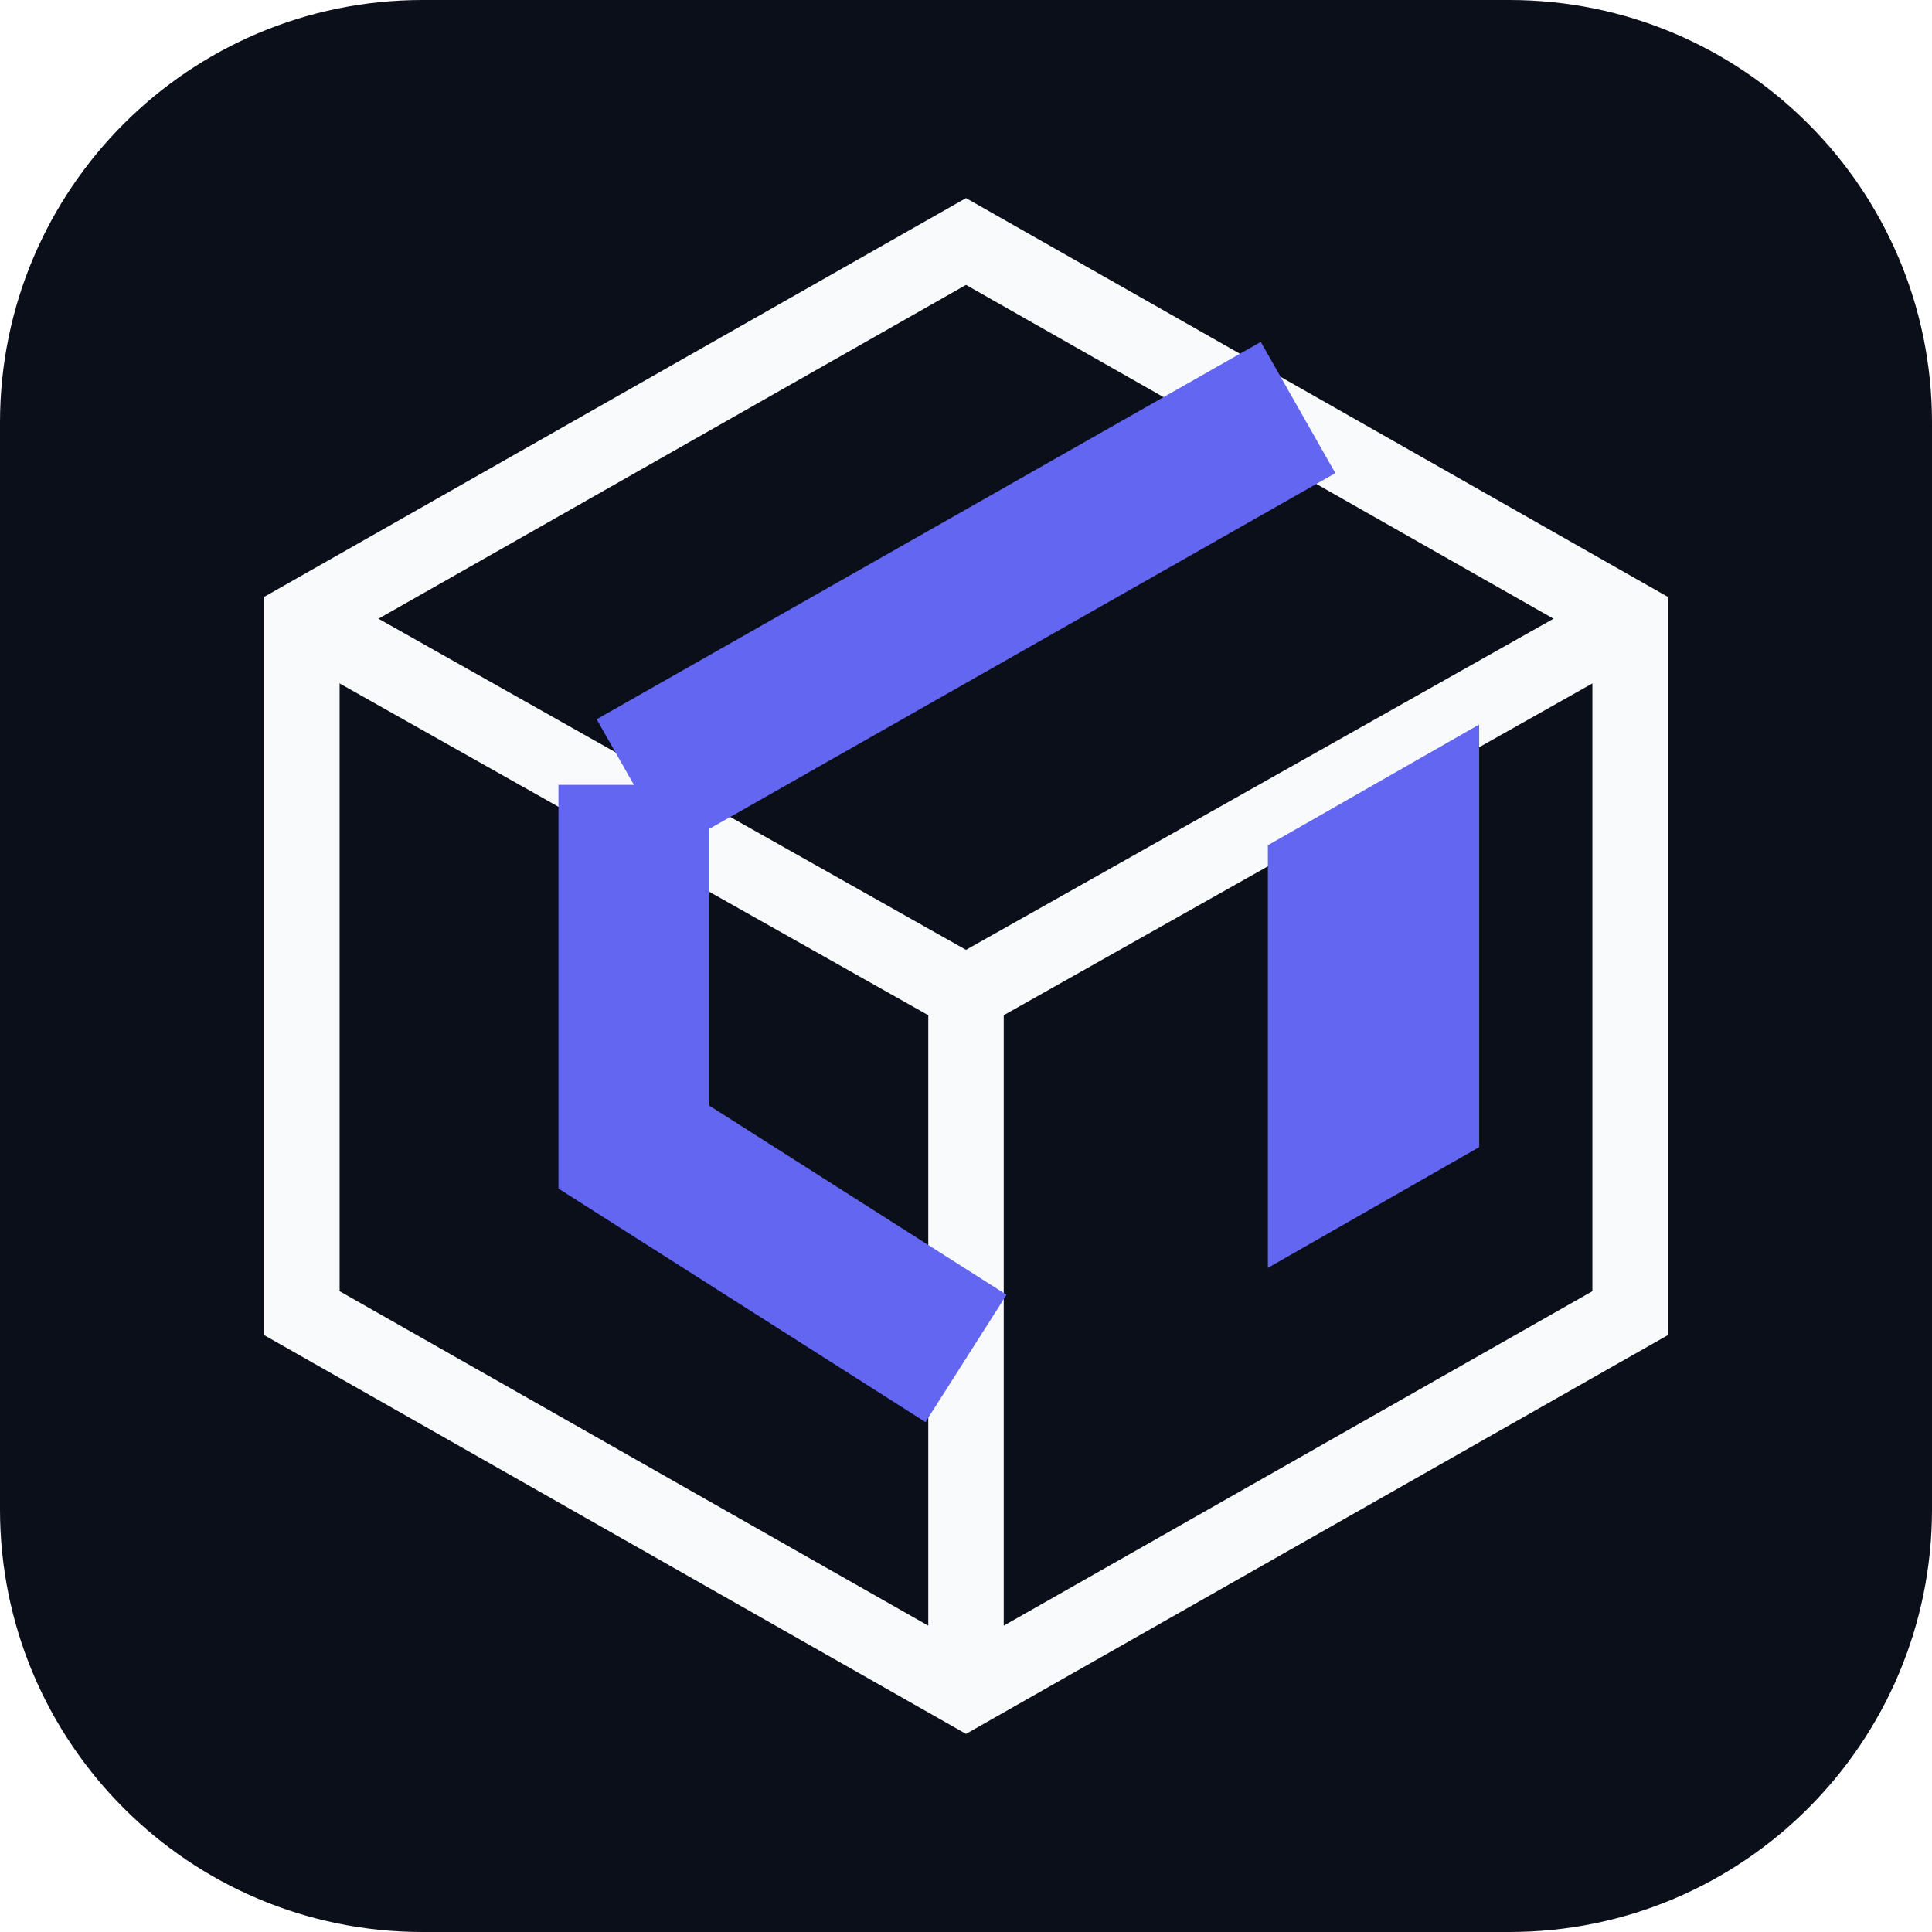
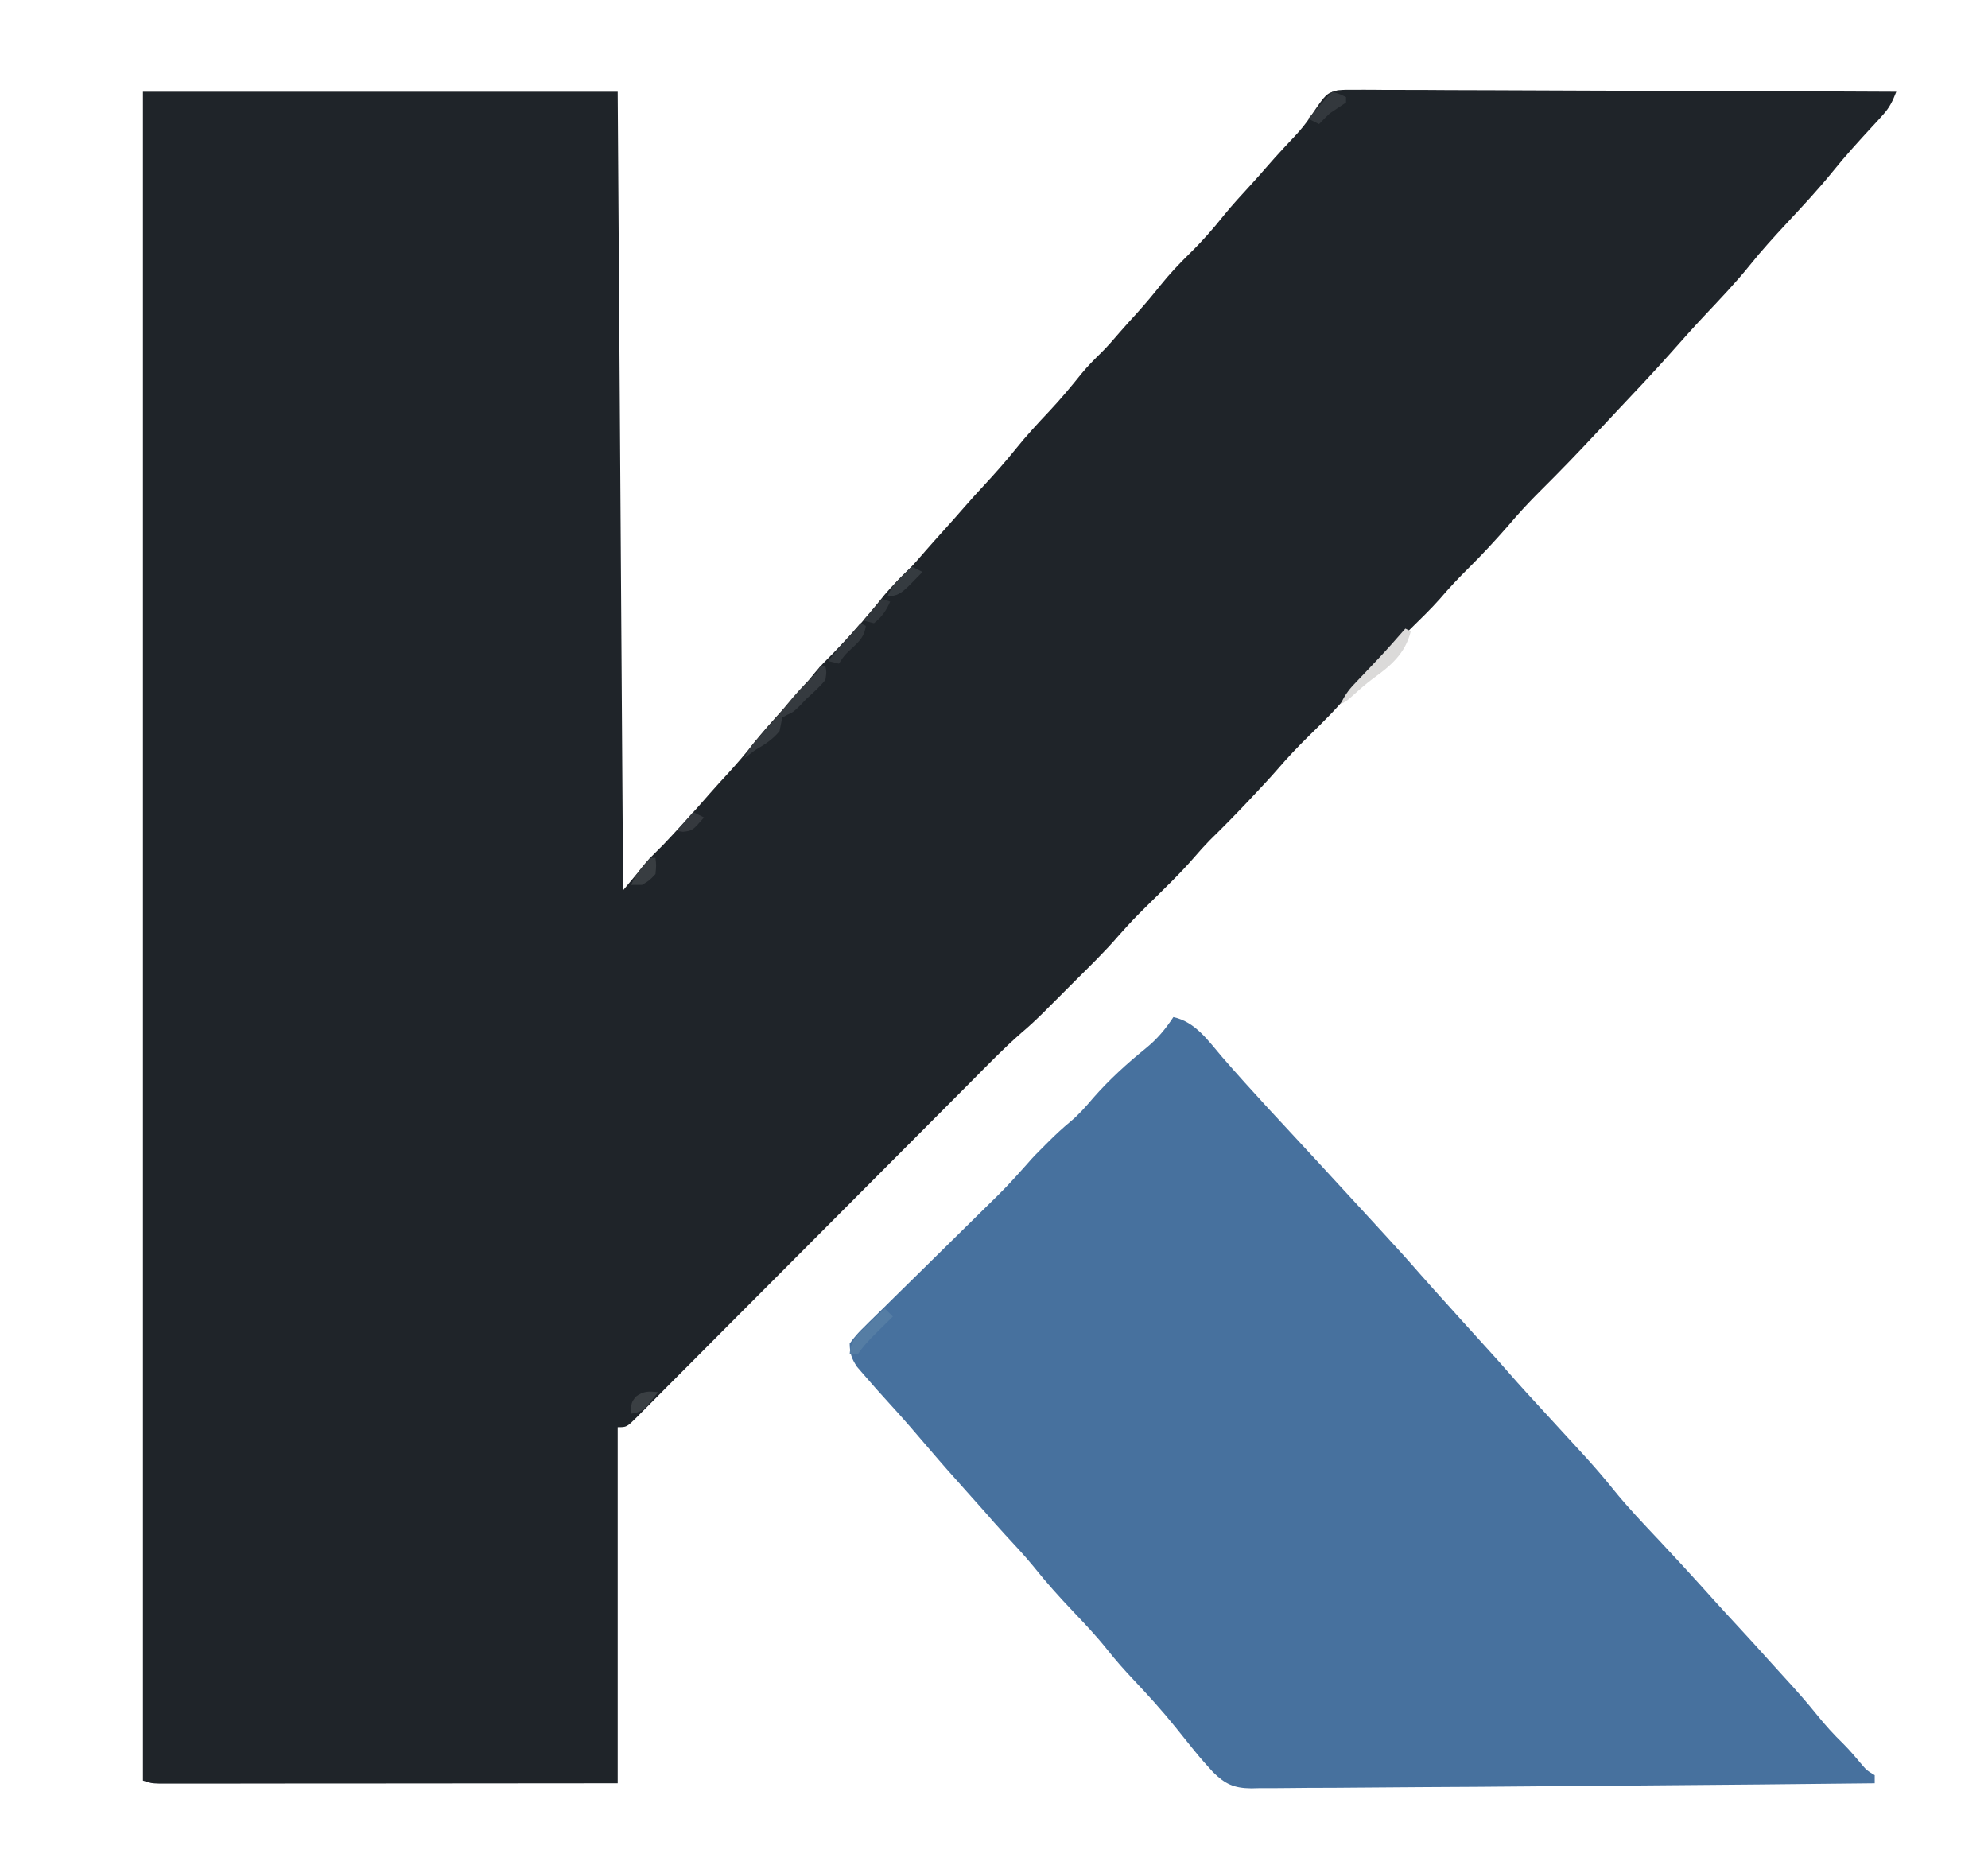
- <svg xmlns="http://www.w3.org/2000/svg" viewBox="0 0 64 64">
-   <rect width="64" height="64" rx="14" fill="#0B0F19" />
-   <path d="M32 8 54 20.5v23L32 56 10 43.5v-23L32 8Z" fill="none" stroke="#F8FAFC" stroke-width="2.5" />
-   <path d="m10 20.5 22 12.4 22-12.4M32 32.9V56" fill="none" stroke="#F8FAFC" stroke-width="2.5" />
-   <path d="m21 26 22-12.5M21 26v12l11 7" fill="none" stroke="#6366F1" stroke-width="5" />
-   <path d="m42 28 7-4v14l-7 4V28Z" fill="#6366F1" />
+ <svg xmlns="http://www.w3.org/2000/svg" version="1.1" width="737" height="694">
+   <style>
+ @media (prefers-color-scheme: dark) {
+   path[fill="#1F2429"] { fill: #F8FAFC; }
+   path[fill="#353A3F"], path[fill="#33383D"], path[fill="#32373C"], path[fill="#353B40"],
+   path[fill="#383D41"], path[fill="#3A3F43"], path[fill="#31363B"], path[fill="#35393E"] { fill: #CBD5E1; }
+ }
+ </style>
+   <path d="M0 0 C58.08 0 116.16 0 176 0 C176.66 97.68 177.32 195.36 178 296 C181.3 292.04 184.6 288.08 188 284 C189.65 282.35 191.3 280.7 193 279 C193.96 277.99 194.92 276.97 195.87 275.95 C196.36 275.42 196.85 274.89 197.35 274.35 C197.85 273.8 198.36 273.25 198.88 272.69 C199.41 272.11 199.94 271.54 200.48 270.94 C203.79 267.35 207.04 263.71 210.23 260.02 C212.43 257.51 214.68 255.07 216.94 252.62 C220.09 249.17 223.11 245.68 226 242 C229.66 237.34 233.59 232.97 237.61 228.61 C241.57 224.28 245.48 219.92 249.12 215.31 C251.26 212.68 253.6 210.39 256 208 C257.94 205.98 259.85 203.93 261.75 201.88 C262.27 201.31 262.8 200.74 263.34 200.16 C267.39 195.75 271.17 191.16 274.91 186.49 C277.48 183.43 280.25 180.67 283.11 177.89 C285.59 175.41 287.87 172.79 290.15 170.13 C292.24 167.73 294.37 165.36 296.5 163 C299.15 160.06 301.78 157.11 304.38 154.12 C306.85 151.28 309.38 148.49 311.95 145.73 C315.9 141.46 319.74 137.17 323.38 132.62 C327.42 127.59 331.76 122.9 336.19 118.21 C340.36 113.76 344.2 109.15 348.02 104.39 C350.3 101.64 352.76 99.15 355.33 96.66 C357.73 94.28 359.92 91.72 362.12 89.16 C364.17 86.8 366.27 84.49 368.38 82.19 C371.48 78.76 374.43 75.25 377.31 71.62 C380.66 67.48 384.2 63.71 388 60 C392.62 55.49 396.76 50.79 400.78 45.73 C403.93 41.86 407.3 38.21 410.67 34.55 C412.62 32.41 414.54 30.25 416.44 28.06 C418.5 25.69 420.59 23.35 422.73 21.05 C423.22 20.53 423.71 20 424.21 19.46 C425.17 18.43 426.13 17.41 427.09 16.39 C429.29 14.03 431.19 11.71 432.96 9.01 C438.61 0.68 438.61 0.68 442.92 -0.55 C445.19 -0.76 447.38 -0.77 449.66 -0.72 C450.94 -0.73 450.94 -0.73 452.26 -0.74 C455.13 -0.75 458 -0.71 460.87 -0.68 C462.93 -0.68 464.99 -0.68 467.05 -0.68 C472.64 -0.69 478.22 -0.65 483.81 -0.61 C489.65 -0.57 495.49 -0.57 501.34 -0.56 C512.4 -0.54 523.46 -0.49 534.52 -0.43 C547.11 -0.37 559.7 -0.33 572.29 -0.3 C598.2 -0.24 624.1 -0.13 650 0 C648.68 3.43 647.49 5.91 645 8.62 C644.07 9.66 644.07 9.66 643.12 10.71 C642.42 11.46 641.72 12.22 641 13 C636.05 18.38 631.15 23.74 626.56 29.44 C621.2 36.07 615.4 42.28 609.58 48.52 C604.8 53.67 600.08 58.82 595.69 64.31 C590.34 70.95 584.46 77.08 578.62 83.28 C574.33 87.85 570.18 92.55 566.02 97.23 C559.86 104.13 553.53 110.85 547.18 117.56 C544.5 120.41 541.82 123.26 539.16 126.12 C532.27 133.53 525.26 140.79 518.08 147.91 C513.84 152.11 509.85 156.44 506 161 C501.29 166.38 496.46 171.6 491.38 176.62 C487.66 180.3 484.14 184.05 480.75 188.03 C477.35 191.86 473.65 195.41 470 199 C469.21 199.79 468.43 200.58 467.62 201.39 C465.75 203.25 463.87 205.1 461.98 206.95 C456.97 211.86 452.08 216.72 447.75 222.25 C443.03 228.23 437.65 233.49 432.2 238.81 C428.19 242.75 424.38 246.76 420.72 251.02 C417.81 254.37 414.78 257.59 411.75 260.81 C411.1 261.51 410.45 262.2 409.78 262.91 C405.14 267.84 400.41 272.65 395.56 277.38 C393.56 279.42 391.7 281.49 389.84 283.66 C384.48 289.84 378.56 295.48 372.74 301.22 C367.08 306.83 367.08 306.83 361.75 312.75 C356.67 318.67 351.05 324.1 345.52 329.61 C343.57 331.56 341.62 333.51 339.67 335.47 C338.41 336.73 337.14 337.99 335.88 339.25 C335.31 339.83 334.74 340.4 334.15 340.99 C331.4 343.72 328.62 346.35 325.65 348.84 C319.16 354.51 313.18 360.72 307.1 366.83 C305.71 368.23 304.31 369.63 302.92 371.03 C299.93 374.03 296.94 377.03 293.95 380.04 C289.22 384.78 284.5 389.53 279.77 394.27 C266.32 407.74 252.88 421.22 239.46 434.72 C232.03 442.18 224.6 449.63 217.16 457.08 C212.45 461.8 207.75 466.52 203.06 471.24 C200.14 474.17 197.22 477.1 194.3 480.02 C192.94 481.38 191.59 482.74 190.24 484.11 C188.4 485.96 186.55 487.81 184.7 489.66 C184.16 490.2 183.62 490.75 183.07 491.32 C179.34 495 179.34 495 176 495 C176 538.56 176 582.12 176 627 C132.74 627.04 132.74 627.04 114.65 627.05 C102.15 627.05 89.64 627.06 77.14 627.08 C68.03 627.09 58.93 627.09 49.82 627.09 C45 627.1 40.18 627.1 35.36 627.11 C30.82 627.11 26.28 627.11 21.75 627.11 C20.08 627.11 18.41 627.12 16.74 627.12 C14.47 627.12 12.2 627.12 9.93 627.12 C8.66 627.12 7.38 627.12 6.07 627.12 C3 627 3 627 0 626 C0 419.42 0 212.84 0 0 Z " fill="#1F2429" transform="translate(53,34)" />
+   <path d="M0 0 C8.25 1.81 12.86 8.74 18.13 14.85 C29.11 27.5 40.63 39.7 52 52 C58.77 59.33 65.53 66.66 72.27 74.02 C74.14 76.06 76.01 78.1 77.89 80.14 C82.4 85.05 86.89 89.98 91.27 95.02 C94.8 99.05 98.41 103.02 102 107 C103.48 108.65 104.96 110.29 106.44 111.94 C109.65 115.51 112.89 119.07 116.12 122.62 C118.93 125.7 121.71 128.79 124.44 131.94 C128.71 136.85 133.14 141.63 137.55 146.43 C141.71 150.94 145.86 155.47 150 160 C151.18 161.28 151.18 161.28 152.38 162.59 C156.11 166.7 159.72 170.85 163.19 175.19 C168.55 181.81 174.4 187.94 180.24 194.13 C182.95 197.01 185.63 199.91 188.31 202.81 C188.81 203.35 189.3 203.88 189.81 204.44 C193.46 208.4 197.06 212.4 200.66 216.41 C203.41 219.46 206.21 222.48 209 225.5 C213.3 230.15 217.57 234.82 221.79 239.54 C223.34 241.26 224.89 242.97 226.46 244.68 C230.68 249.26 234.78 253.9 238.69 258.75 C241.72 262.5 244.83 265.96 248.3 269.3 C250.83 271.83 253.12 274.56 255.42 277.3 C257.09 279.23 257.09 279.23 260 281 C260 281.99 260 282.98 260 284 C231.38 284.32 202.76 284.6 174.14 284.81 C173.47 284.82 172.8 284.82 172.1 284.83 C169.35 284.85 166.6 284.87 163.84 284.89 C155.97 284.94 148.09 285.01 140.22 285.08 C139.48 285.09 138.75 285.09 138 285.1 C136.51 285.11 135.03 285.13 133.54 285.14 C119.52 285.27 105.49 285.37 91.46 285.43 C84.3 285.46 77.14 285.51 69.98 285.59 C63.21 285.66 56.44 285.69 49.67 285.7 C47.17 285.71 44.67 285.74 42.17 285.77 C38.75 285.82 35.32 285.82 31.9 285.81 C30.9 285.83 29.91 285.86 28.88 285.88 C22.45 285.81 19.21 284.33 14.63 279.79 C12.38 277.31 10.16 274.85 8.06 272.25 C7.43 271.48 7.43 271.48 6.79 270.69 C4.79 268.24 2.82 265.78 0.86 263.31 C-4.12 257.11 -9.4 251.31 -14.85 245.54 C-18.18 242.01 -21.36 238.43 -24.38 234.62 C-28.33 229.66 -32.63 225.09 -37 220.5 C-42.21 215.03 -47.16 209.53 -51.86 203.62 C-55.22 199.52 -58.84 195.66 -62.44 191.78 C-65.1 188.89 -67.69 185.96 -70.26 182.99 C-72.32 180.64 -74.41 178.32 -76.5 176 C-81.32 170.65 -86.08 165.26 -90.75 159.78 C-95.49 154.22 -100.24 148.69 -105.19 143.31 C-108.53 139.65 -111.84 135.96 -115.06 132.19 C-115.8 131.34 -116.53 130.48 -117.29 129.61 C-119.34 126.49 -119.93 124.74 -120 121 C-118.31 118.64 -116.79 116.91 -114.72 114.94 C-114.14 114.36 -113.57 113.79 -112.98 113.2 C-111.07 111.31 -109.15 109.44 -107.22 107.57 C-105.89 106.25 -104.56 104.94 -103.23 103.62 C-99.72 100.14 -96.2 96.69 -92.66 93.24 C-88.4 89.07 -84.16 84.88 -79.91 80.68 C-76.6 77.42 -73.29 74.15 -69.97 70.9 C-61.88 62.98 -61.88 62.98 -54.32 54.56 C-52.18 52.03 -49.85 49.72 -47.5 47.38 C-47.03 46.9 -46.56 46.43 -46.07 45.95 C-43.55 43.46 -40.98 41.07 -38.25 38.81 C-35.08 36.18 -32.48 33.21 -29.81 30.07 C-23.86 23.26 -17.14 17.16 -10.12 11.48 C-5.92 8.04 -2.99 4.53 0 0 Z " fill="#47719E" transform="translate(435,377)" />
+   <path d="M0 0 C0.66 0 1.32 0 2 0 C2.44 2.06 2.44 2.06 2 5 C-0.09 7.59 -2.54 9.76 -5 12 C-5.89 12.93 -6.77 13.86 -7.69 14.81 C-10 17 -10 17 -12.25 18 C-12.83 18.33 -13.4 18.66 -14 19 C-14.35 20.66 -14.68 22.33 -15 24 C-17.59 27.15 -20.49 28.98 -24 31 C-25.35 31.98 -26.68 32.98 -28 34 C-26.5 30.55 -24.5 28.18 -21.94 25.44 C-18.62 21.82 -15.45 18.14 -12.38 14.31 C-9.22 10.41 -5.96 6.79 -2.31 3.34 C-0.88 2.01 -0.88 2.01 0 0 Z " fill="#353A3F" transform="translate(304,247)" />
+   <path d="M0 0 C0.66 0.33 1.32 0.66 2 1 C0.02 9.13 -5.33 13.75 -11.91 18.45 C-14.88 20.65 -17.59 23.11 -20.34 25.58 C-22 27 -22 27 -24 28 C-22.68 25.09 -21.23 22.95 -19.02 20.64 C-18.44 20.03 -17.85 19.41 -17.25 18.77 C-16.63 18.12 -16.01 17.48 -15.38 16.81 C-14.11 15.47 -12.84 14.14 -11.58 12.8 C-10.97 12.15 -10.35 11.5 -9.72 10.83 C-6.4 7.29 -3.19 3.66 0 0 Z " fill="#DBDAD9" transform="translate(521,233)" />
+   <path d="M0 0 C0.99 0.99 1.98 1.98 3 3 C2.23 3.76 1.46 4.52 0.66 5.3 C-0.35 6.3 -1.36 7.31 -2.38 8.31 C-2.88 8.81 -3.39 9.31 -3.91 9.83 C-6.23 12.13 -8.18 14.28 -10 17 C-10.99 17 -11.98 17 -13 17 C-12.69 11.62 -9.65 9.18 -5.94 5.69 C-5.09 4.86 -5.09 4.86 -4.22 4.02 C-2.82 2.67 -1.41 1.33 0 0 Z " fill="#557DA4" transform="translate(328,485)" />
+   <path d="M0 0 C3 1 3 1 5 2 C5 2.66 5 3.32 5 4 C3.01 5.35 1.01 6.68 -1 8 C-2.37 9.3 -3.72 10.62 -5 12 C-6.32 11.34 -7.64 10.68 -9 10 C-7.88 8.71 -6.75 7.42 -5.62 6.12 C-5 5.41 -4.37 4.69 -3.73 3.95 C-2.53 2.59 -1.28 1.28 0 0 Z " fill="#33383D" transform="translate(494,34)" />
+   <path d="M0 0 C0.66 0.33 1.32 0.66 2 1 C1.45 4.84 -0.21 6.51 -3 9.12 C-5.89 11.77 -5.89 11.77 -8 15 C-9.32 14.67 -10.64 14.34 -12 14 C-8 9.33 -4 4.67 0 0 Z " fill="#32373C" transform="translate(319,231)" />
+   <path d="M0 0 C1.32 0.66 2.64 1.32 4 2 C2.9 3.13 1.79 4.25 0.69 5.38 C0.07 6 -0.54 6.63 -1.18 7.27 C-3.83 9.79 -5.27 11 -9 11 C-7.59 7.78 -5.9 5.68 -3.38 3.25 C-2.74 2.64 -2.11 2.02 -1.46 1.39 C-0.98 0.93 -0.5 0.47 0 0 Z " fill="#353B40" transform="translate(338,210)" />
+   <path d="M0 0 C0.66 0 1.32 0 2 0 C2.31 2.75 2.31 2.75 2 6 C-0.25 8.38 -0.25 8.38 -3 10 C-4.32 10 -5.64 10 -7 10 C-5.33 6.04 -2.87 3.16 0 0 Z " fill="#383D41" transform="translate(241,318)" />
+   <path d="M0 0 C-0.9 1.16 -1.82 2.3 -2.75 3.44 C-3.26 4.08 -3.77 4.71 -4.3 5.37 C-6.2 7.19 -7.44 7.6 -10 8 C-10 4 -10 4 -8.38 1.75 C-5.4 -0.45 -3.62 -0.33 0 0 Z " fill="#3A3F43" transform="translate(244,516)" />
+   <path d="M0 0 C0.99 0.33 1.98 0.66 3 1 C1.56 4.36 -0.12 6.72 -3 9 C-4.32 8.67 -5.64 8.34 -7 8 C-4.69 5.36 -2.38 2.72 0 0 Z " fill="#31363B" transform="translate(327,222)" />
+   <path d="M0 0 C1.32 0.66 2.64 1.32 4 2 C-0.31 6.92 -0.31 6.92 -3.81 7.31 C-4.9 7.16 -4.9 7.16 -6 7 C-4.02 4.69 -2.04 2.38 0 0 Z " fill="#35393E" transform="translate(257,301)" />
</svg>
